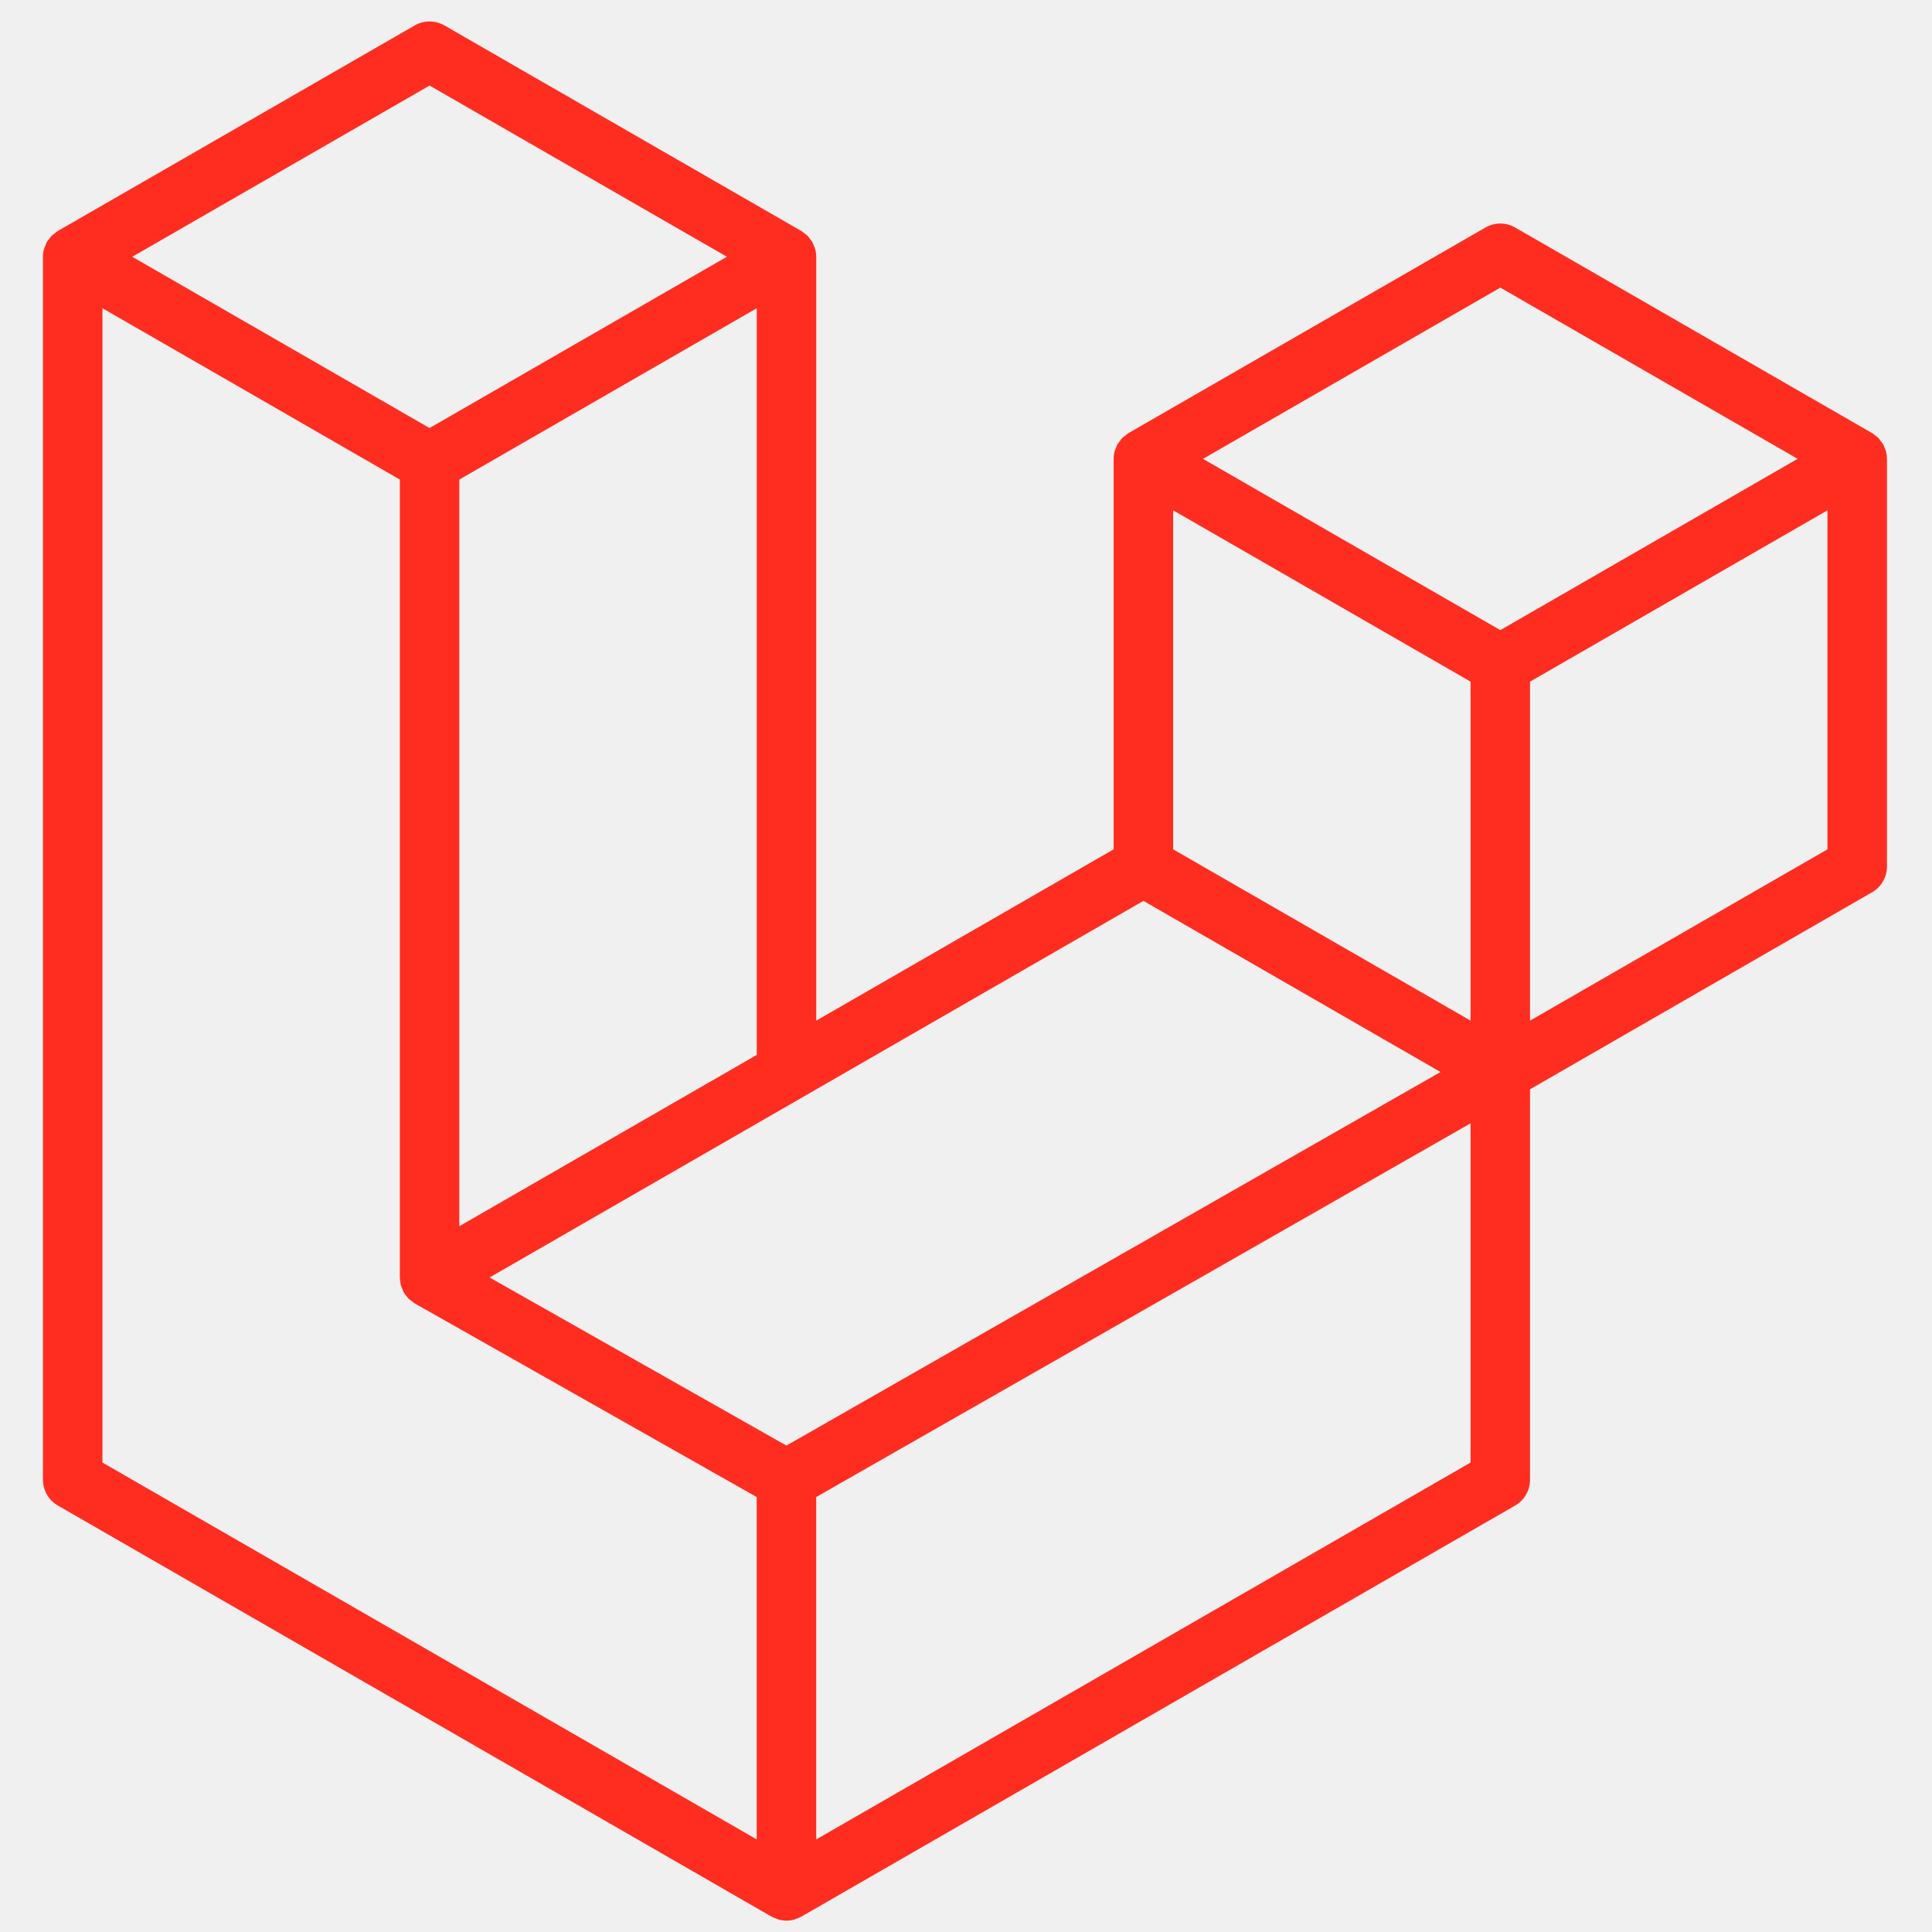
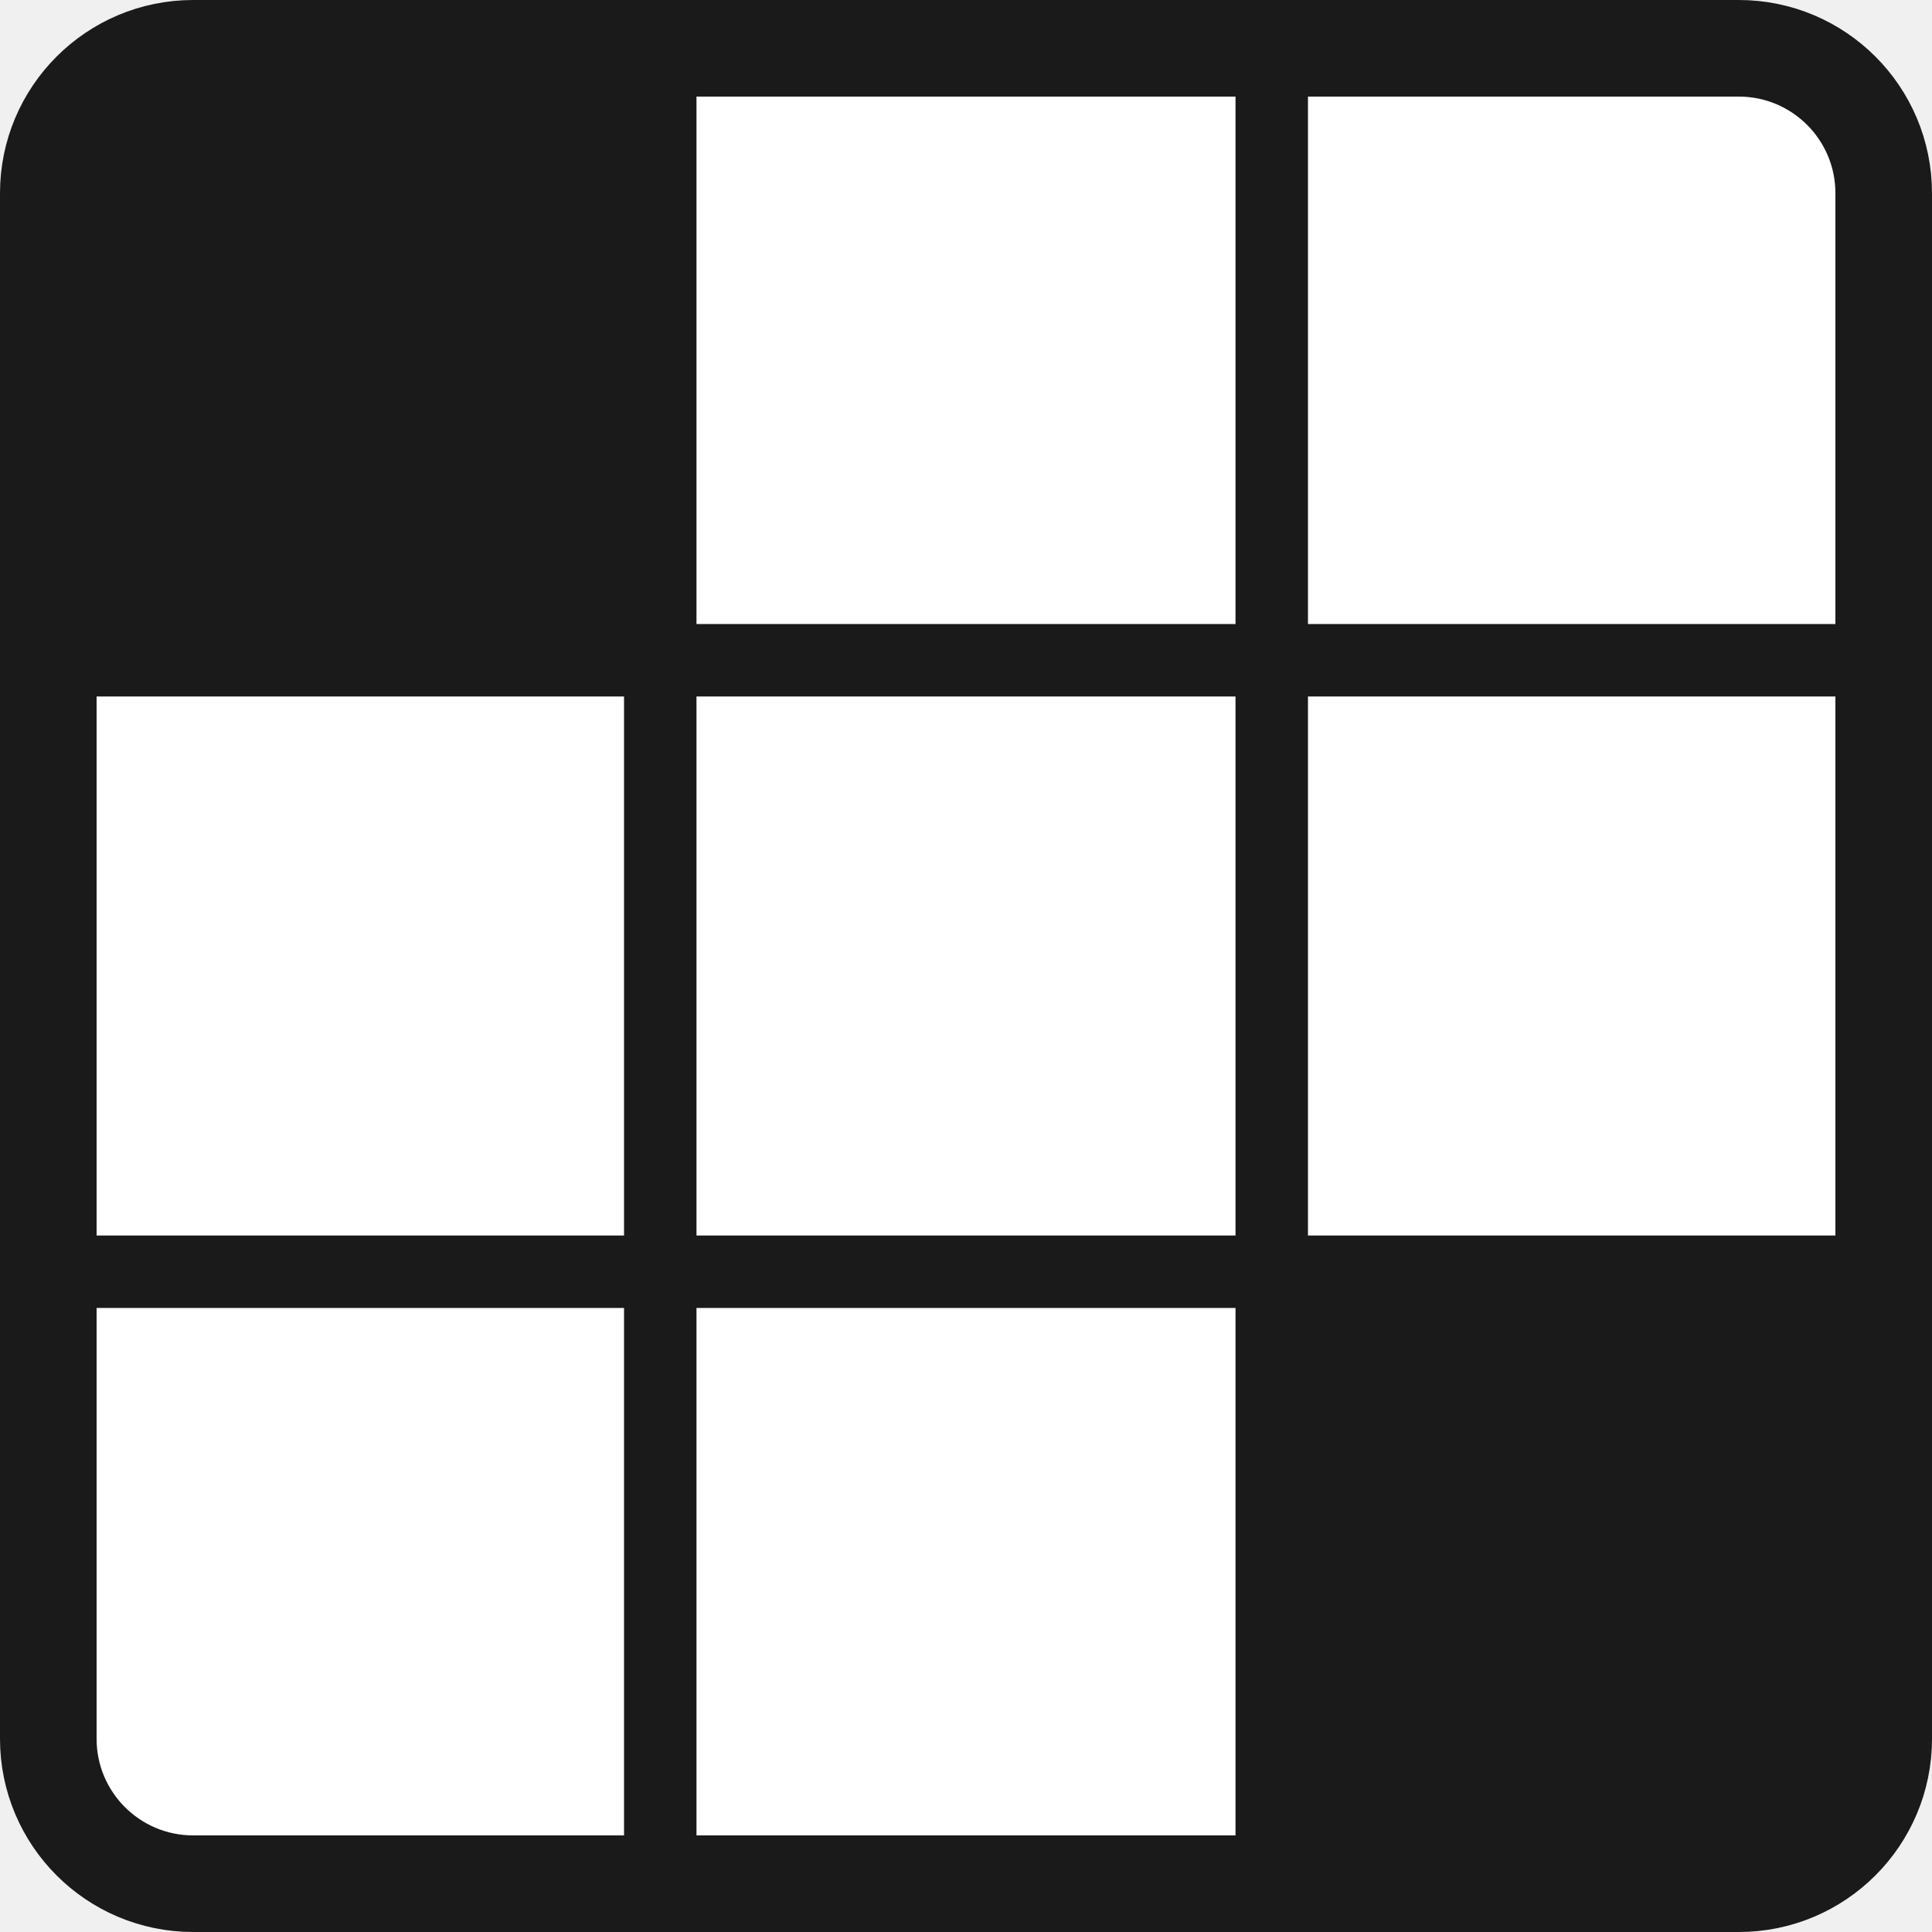
- <svg xmlns="http://www.w3.org/2000/svg" width="166" height="166" viewBox="0 0 166 166" fill="none">
-   <path fill-rule="evenodd" clip-rule="evenodd" d="M162.041 38.759C162.099 38.977 162.129 39.201 162.13 39.426V74.452C162.13 74.902 162.011 75.344 161.786 75.733C161.561 76.122 161.237 76.444 160.847 76.668L131.462 93.594V127.141C131.462 128.054 130.977 128.897 130.186 129.357L68.847 164.683C68.707 164.763 68.554 164.814 68.401 164.868C68.343 164.887 68.289 164.922 68.228 164.938C67.8 165.051 67.349 165.051 66.92 164.938C66.85 164.919 66.786 164.881 66.719 164.855C66.579 164.804 66.432 164.76 66.298 164.683L4.972 129.357C4.583 129.133 4.259 128.81 4.034 128.421C3.808 128.032 3.69 127.591 3.689 127.141L3.689 22.063C3.689 21.834 3.721 21.61 3.779 21.393C3.798 21.32 3.843 21.253 3.868 21.179C3.916 21.045 3.961 20.908 4.031 20.783C4.079 20.7 4.149 20.633 4.206 20.557C4.28 20.454 4.347 20.349 4.433 20.26C4.506 20.186 4.602 20.132 4.685 20.068C4.778 19.992 4.861 19.909 4.966 19.848L35.633 2.185C36.022 1.961 36.462 1.844 36.91 1.844C37.358 1.844 37.798 1.961 38.186 2.185L68.851 19.848H68.857C68.959 19.912 69.045 19.992 69.138 20.065C69.221 20.129 69.313 20.186 69.387 20.257C69.476 20.349 69.54 20.454 69.616 20.557C69.671 20.633 69.744 20.7 69.789 20.783C69.862 20.911 69.904 21.045 69.955 21.179C69.98 21.253 70.025 21.32 70.044 21.396C70.103 21.614 70.133 21.838 70.133 22.063V87.694L95.686 72.974V39.423C95.686 39.2 95.718 38.973 95.775 38.759C95.798 38.683 95.839 38.615 95.865 38.542C95.916 38.408 95.96 38.271 96.031 38.146C96.079 38.063 96.149 37.996 96.203 37.92C96.279 37.818 96.343 37.712 96.433 37.623C96.506 37.549 96.599 37.495 96.681 37.431C96.777 37.355 96.86 37.272 96.962 37.211L127.633 19.548C128.021 19.324 128.461 19.206 128.91 19.206C129.358 19.206 129.798 19.324 130.186 19.548L160.85 37.211C160.959 37.275 161.042 37.355 161.137 37.428C161.217 37.492 161.31 37.549 161.383 37.62C161.473 37.712 161.536 37.818 161.613 37.92C161.67 37.996 161.741 38.063 161.785 38.146C161.859 38.271 161.9 38.408 161.951 38.542C161.98 38.615 162.021 38.683 162.041 38.759ZM157.018 72.974V43.848L146.287 50.028L131.462 58.568V87.694L157.021 72.974H157.018ZM126.354 125.663V96.518L111.771 104.85L70.13 128.626V158.046L126.354 125.663ZM8.801 26.485V125.663L65.018 158.043V128.629L35.649 112L35.64 111.994L35.627 111.988C35.528 111.93 35.445 111.847 35.353 111.777C35.273 111.713 35.18 111.662 35.11 111.592L35.104 111.582C35.021 111.502 34.963 111.403 34.893 111.314C34.829 111.228 34.753 111.154 34.702 111.065L34.699 111.055C34.641 110.96 34.606 110.845 34.565 110.736C34.523 110.64 34.469 110.551 34.443 110.449C34.411 110.328 34.405 110.197 34.392 110.072C34.379 109.976 34.354 109.881 34.354 109.785V109.778V41.205L19.532 32.662L8.801 26.485ZM36.913 7.35L11.364 22.063L36.907 36.777L62.453 22.06L36.907 7.35H36.913ZM50.2 99.174L65.022 90.637V26.485L54.291 32.665L39.466 41.205V105.357L50.2 99.174ZM128.91 24.713L103.363 39.426L128.91 54.14L154.453 39.423L128.91 24.713ZM126.354 58.568L111.529 50.028L100.798 43.848V72.974L115.619 81.511L126.354 87.694V58.568ZM67.571 124.205L105.042 102.803L123.772 92.109L98.245 77.405L68.854 94.334L42.066 109.762L67.571 124.205Z" fill="#FF2D20" />
+ <svg xmlns="http://www.w3.org/2000/svg" viewBox="0 0 40 40" width="40" height="40">
+   <rect x="1" y="1" width="38" height="38" rx="3" fill="#ffffff" stroke="#1a1a1a" stroke-width="2" />
+   <line x1="13.67" y1="1" x2="13.67" y2="39" stroke="#1a1a1a" stroke-width="1.5" />
+   <line x1="26.33" y1="1" x2="26.33" y2="39" stroke="#1a1a1a" stroke-width="1.5" />
+   <line x1="1" y1="13.67" x2="39" y2="13.67" stroke="#1a1a1a" stroke-width="1.5" />
+   <line x1="1" y1="26.33" x2="39" y2="26.33" stroke="#1a1a1a" stroke-width="1.5" />
+   <rect x="1" y="1" width="12.67" height="12.67" rx="2" fill="#1a1a1a" />
+   <rect x="26.33" y="26.33" width="12.67" height="12.67" rx="1" fill="#1a1a1a" />
</svg>
